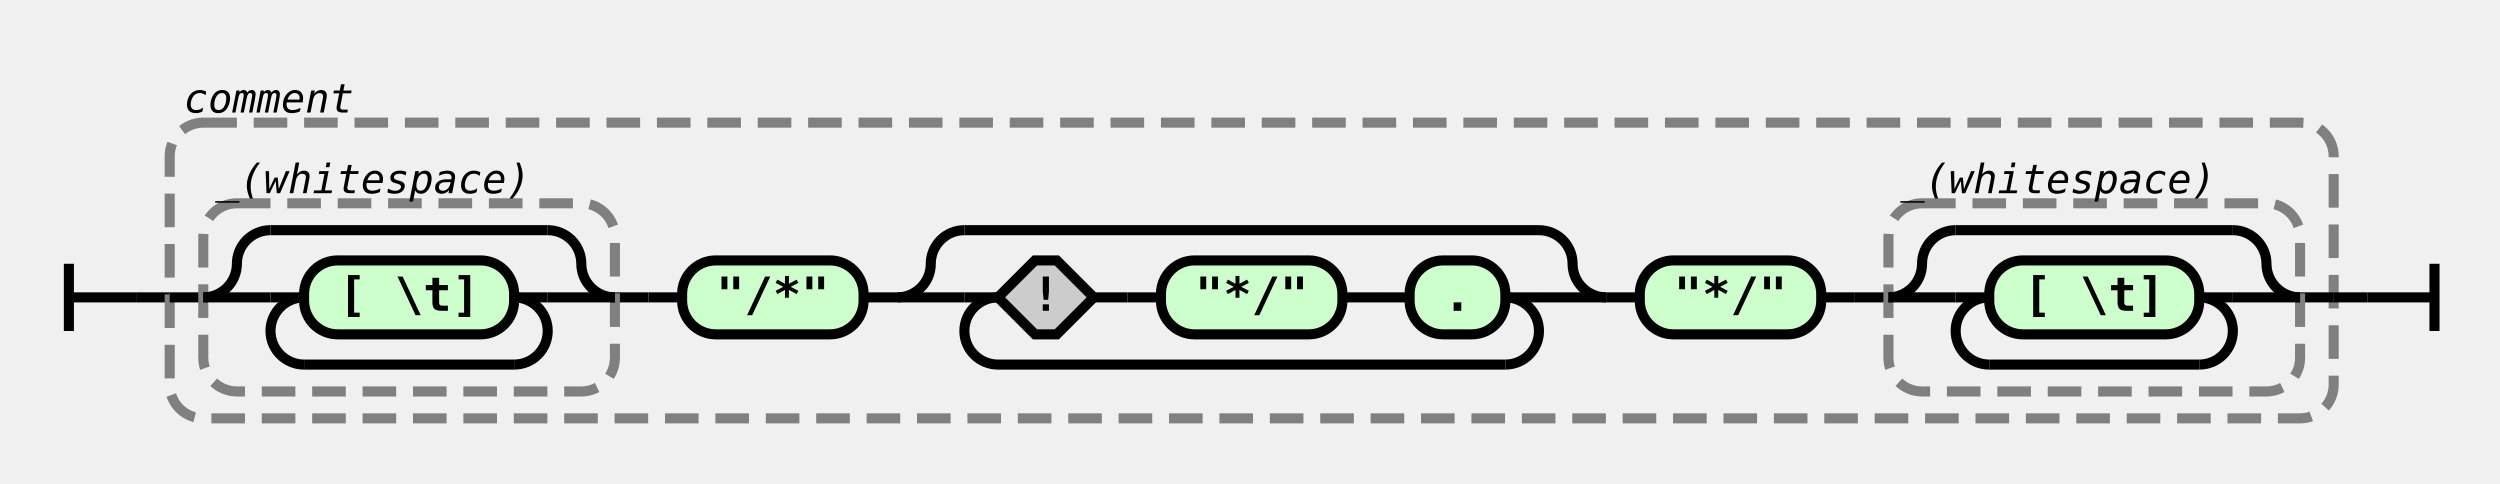
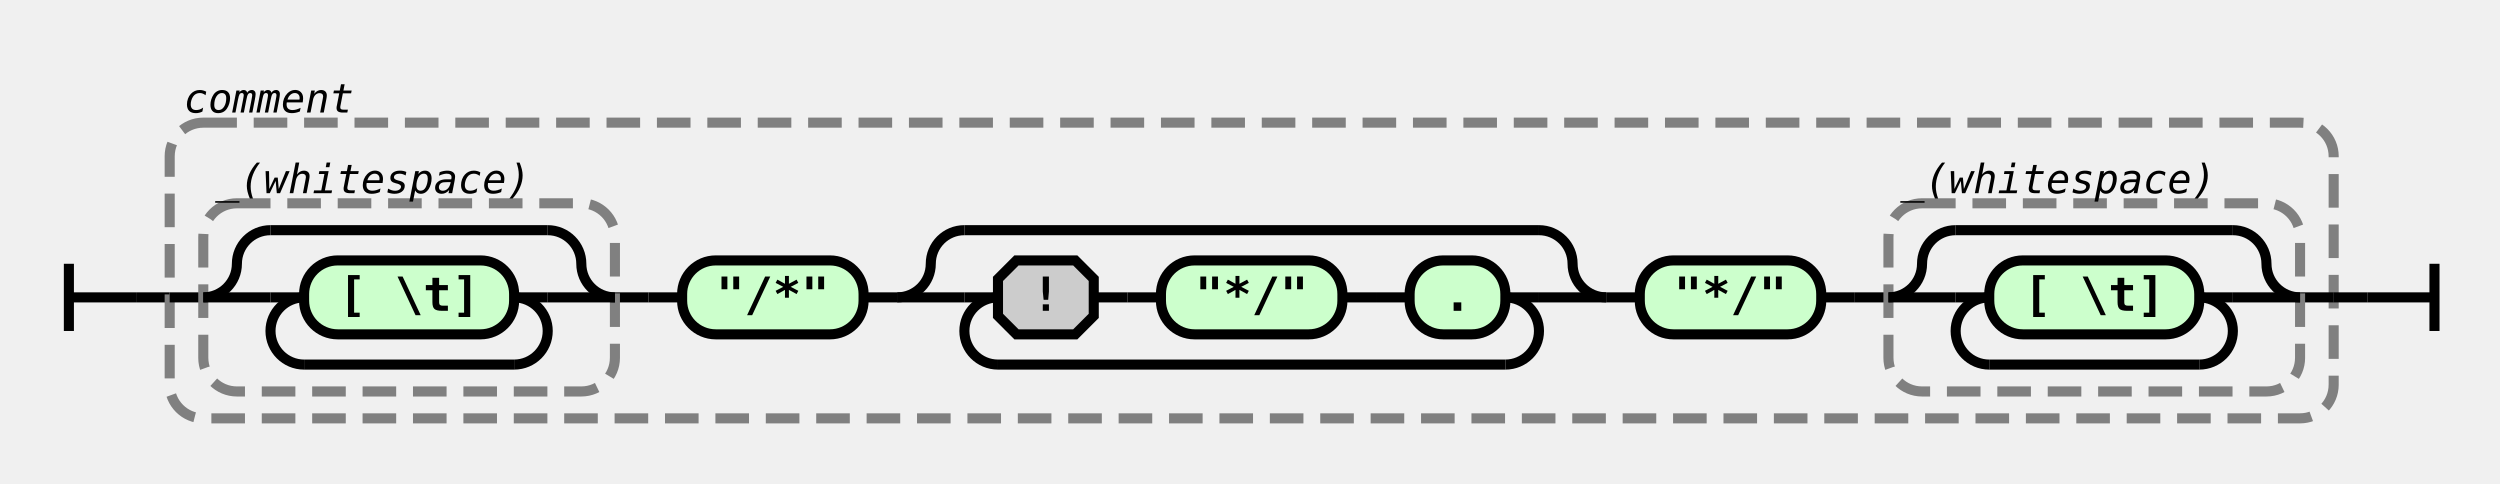
<svg xmlns="http://www.w3.org/2000/svg" class="railroad-diagram" width="744" height="144" viewBox="0 0 744 144">
  <g transform="translate(.5 .5)">
    <g>
      <path d="M20 78v20m0 -10h20" />
    </g>
    <path d="M40 88h10" />
    <g>
      <path d="M50 88h0" />
      <path d="M694 88h0" />
      <rect x="50" y="36" width="644" height="88" rx="10" ry="10" class="group-box" />
      <g>
        <path d="M50 88h10" />
        <path d="M684 88h10" />
        <path d="M182.5 88h10" />
        <g>
          <path d="M60 88h0" />
          <path d="M182.5 88h0" />
          <rect x="60" y="60" width="122.5" height="56" rx="10" ry="10" class="group-box" />
          <g>
            <path d="M60 88h0" />
            <path d="M182.5 88h0" />
            <path d="M60 88a10 10 0 0 0 10 -10v0a10 10 0 0 1 10 -10" />
            <g>
              <path d="M80 68h82.5" />
            </g>
            <path d="M162.5 68a10 10 0 0 1 10 10v0a10 10 0 0 0 10 10" />
            <path d="M60 88h20" />
            <g>
              <path d="M80 88h0" />
              <path d="M162.5 88h0" />
              <path d="M90 88a10 10 0 0 0 -10 10v0a10 10 0 0 0 10 10" />
              <g>
                <path d="M90 108h62.5" />
              </g>
              <path d="M152.5 108a10 10 0 0 0 10 -10v0a10 10 0 0 0 -10 -10" />
              <path d="M80 88h10" />
              <path d="M152.5 88h10" />
              <g class="terminal ">
                <path d="M90 88h0" />
                <path d="M152.5 88h0" />
                <rect x="90" y="77" width="62.5" height="22" rx="10" ry="10" />
                <text x="121.25" y="92">[ \t]</text>
              </g>
            </g>
            <path d="M162.5 88h20" />
          </g>
          <g class="comment ">
            <path d="M60 52h0" />
            <path d="M161 52h0" />
            <text x="110.5" y="57" class="comment">_(whitespace)</text>
          </g>
        </g>
        <path d="M192.5 88h10" />
        <path d="M256.5 88h10" />
        <g class="terminal ">
          <path d="M202.5 88h0" />
          <path d="M256.5 88h0" />
          <rect x="202.5" y="77" width="54" height="22" rx="10" ry="10" />
          <text x="229.5" y="92">"/*"</text>
        </g>
        <g>
          <path d="M266.5 88h0" />
          <path d="M477.5 88h0" />
          <path d="M266.5 88a10 10 0 0 0 10 -10v0a10 10 0 0 1 10 -10" />
          <g>
            <path d="M286.5 68h171" />
          </g>
          <path d="M457.5 68a10 10 0 0 1 10 10v0a10 10 0 0 0 10 10" />
          <path d="M266.5 88h20" />
          <g>
            <path d="M286.5 88h0" />
            <path d="M457.5 88h0" />
            <path d="M296.5 88a10 10 0 0 0 -10 10v0a10 10 0 0 0 10 10" />
            <g>
              <path d="M296.5 108h151" />
            </g>
            <path d="M447.5 108a10 10 0 0 0 10 -10v0a10 10 0 0 0 -10 -10" />
            <path d="M286.5 88h10" />
            <path d="M447.5 88h10" />
            <g>
              <path d="M296.5 88h0" />
              <path d="M447.5 88h0" />
              <path d="M399 88h10" />
              <g>
                <path d="M296.5 88h0" />
                <path d="M399 88h0" />
                <path d="M325 88h10" />
                <g class="decision ">
                  <path d="M296.5 88h0" />
                  <path d="M325 88h0" />
-                   <path d="M296.5 88l11 -11h6.5l11 11l-11 11h-6.5l-11 -11" />
+                   <path d="M296.5 88v5.5l5.5 5.5h17.5l5.5 -5.5v-11l-5.5 -5.5h-17.5l-5.5 5.5v5.5" />
                  <text x="310.75" y="92">!</text>
                </g>
                <path d="M335 88h10" />
                <g class="terminal ">
                  <path d="M345 88h0" />
                  <path d="M399 88h0" />
                  <rect x="345" y="77" width="54" height="22" rx="10" ry="10" />
                  <text x="372" y="92">"*/"</text>
                </g>
              </g>
              <path d="M409 88h10" />
              <g class="terminal ">
                <path d="M419 88h0" />
                <path d="M447.5 88h0" />
                <rect x="419" y="77" width="28.5" height="22" rx="10" ry="10" />
                <text x="433.25" y="92">.</text>
              </g>
            </g>
          </g>
          <path d="M457.5 88h20" />
        </g>
        <path d="M477.5 88h10" />
        <path d="M541.5 88h10" />
        <g class="terminal ">
          <path d="M487.5 88h0" />
          <path d="M541.5 88h0" />
          <rect x="487.5" y="77" width="54" height="22" rx="10" ry="10" />
          <text x="514.5" y="92">"*/"</text>
        </g>
        <path d="M551.5 88h10" />
        <g>
          <path d="M561.5 88h0" />
          <path d="M684 88h0" />
          <rect x="561.5" y="60" width="122.5" height="56" rx="10" ry="10" class="group-box" />
          <g>
            <path d="M561.5 88h0" />
            <path d="M684 88h0" />
            <path d="M561.5 88a10 10 0 0 0 10 -10v0a10 10 0 0 1 10 -10" />
            <g>
              <path d="M581.5 68h82.5" />
            </g>
            <path d="M664 68a10 10 0 0 1 10 10v0a10 10 0 0 0 10 10" />
            <path d="M561.5 88h20" />
            <g>
              <path d="M581.5 88h0" />
              <path d="M664 88h0" />
              <path d="M591.5 88a10 10 0 0 0 -10 10v0a10 10 0 0 0 10 10" />
              <g>
                <path d="M591.5 108h62.5" />
              </g>
              <path d="M654 108a10 10 0 0 0 10 -10v0a10 10 0 0 0 -10 -10" />
              <path d="M581.5 88h10" />
              <path d="M654 88h10" />
              <g class="terminal ">
                <path d="M591.5 88h0" />
                <path d="M654 88h0" />
                <rect x="591.5" y="77" width="62.5" height="22" rx="10" ry="10" />
                <text x="622.75" y="92">[ \t]</text>
              </g>
            </g>
            <path d="M664 88h20" />
          </g>
          <g class="comment ">
            <path d="M561.5 52h0" />
            <path d="M662.5 52h0" />
            <text x="612" y="57" class="comment">_(whitespace)</text>
          </g>
        </g>
      </g>
      <g class="comment ">
        <path d="M50 28h0" />
        <path d="M109 28h0" />
        <text x="79.5" y="33" class="comment">comment</text>
      </g>
    </g>
    <path d="M694 88h10" />
    <path d="M 704 88 h 20 m 0 -10 v 20" />
  </g>
  <style>
	svg {
		background-color: hsl(30,20%,95%);
	}
	path {
		stroke-width: 3;
		stroke: black;
		fill: rgba(0,0,0,0);
	}
	text {
		font: bold 14px monospace;
		text-anchor: middle;
		white-space: pre;
	}
	text.diagram-text {
		font-size: 12px;
	}
	text.diagram-arrow {
		font-size: 16px;
	}
	text.label {
		text-anchor: start;
	}
	text.comment {
		font: italic 12px monospace;
	}
	g.non-terminal text {
		/*font-style: italic;*/
	}
	rect {
		stroke-width: 3;
		stroke: black;
		fill: hsl(120,100%,90%);
	}
	rect.group-box {
		stroke: gray;
		stroke-dasharray: 10 5;
		fill: none;
	}
	path.diagram-text {
		stroke-width: 3;
		stroke: black;
		fill: white;
		cursor: help;
	}
	.decision path {
    fill: #ccc;
  }
	g.diagram-text:hover path.diagram-text {
		fill: #eee;
	}</style>
</svg>
